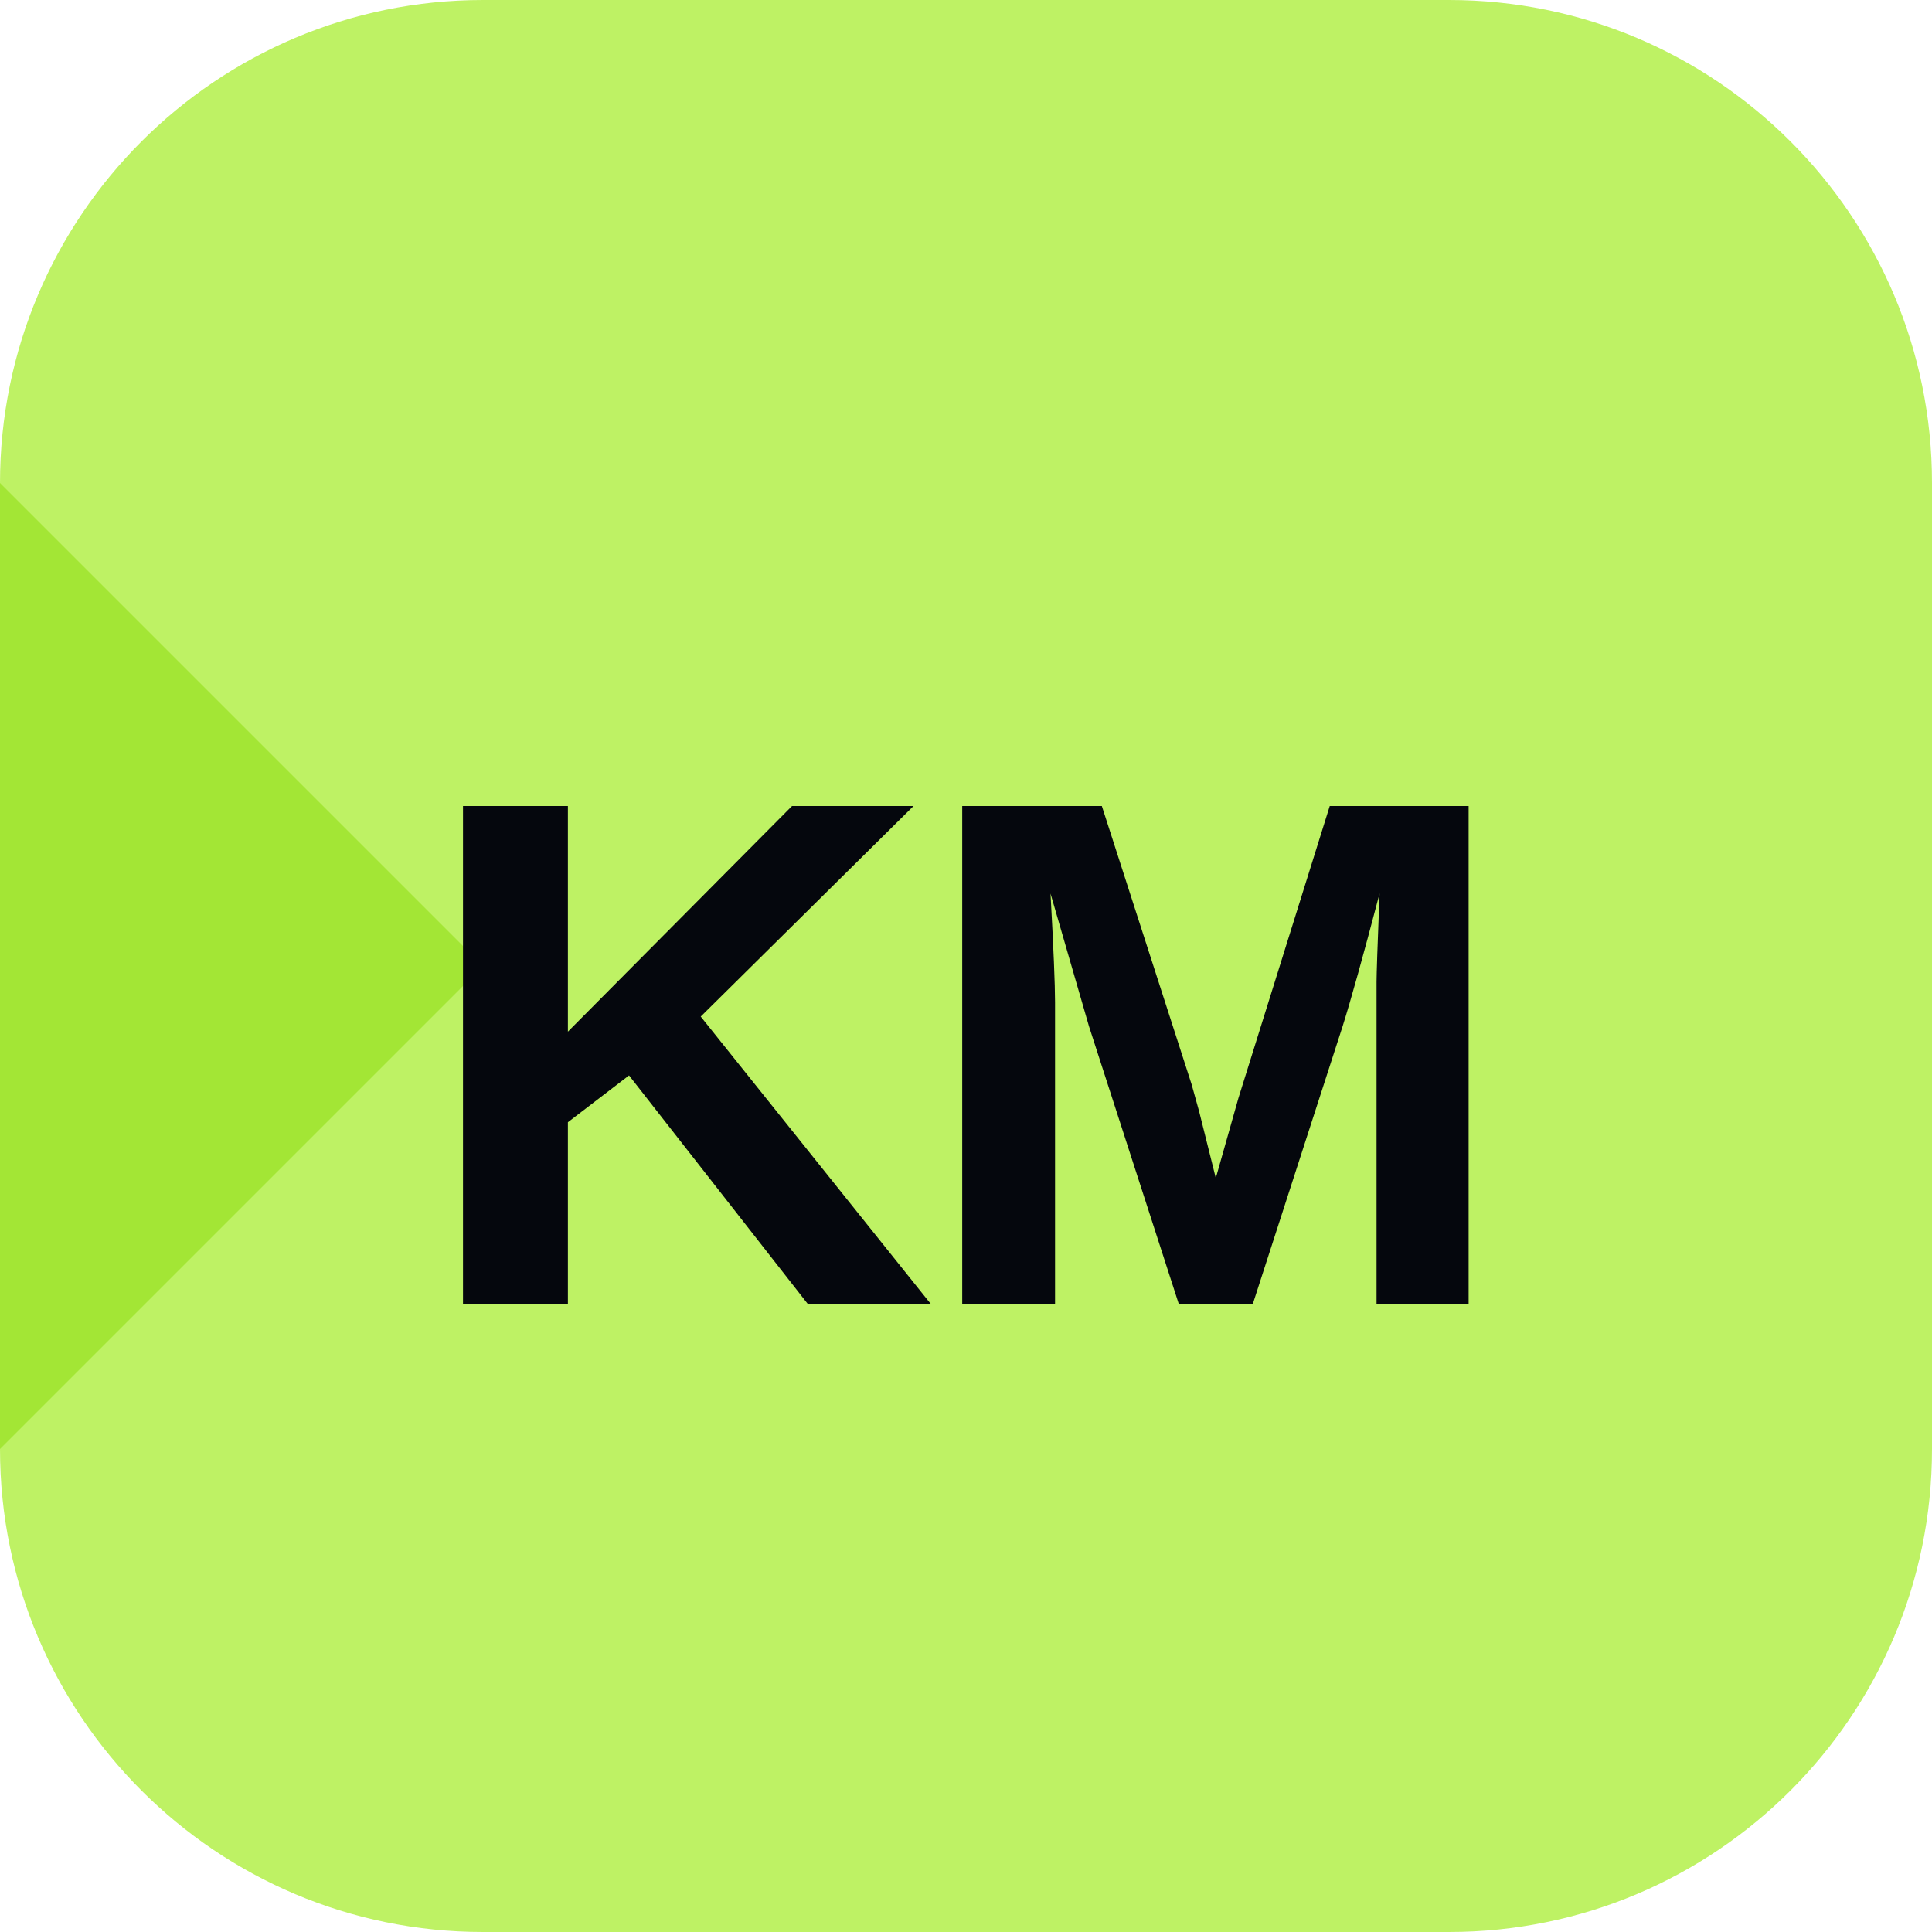
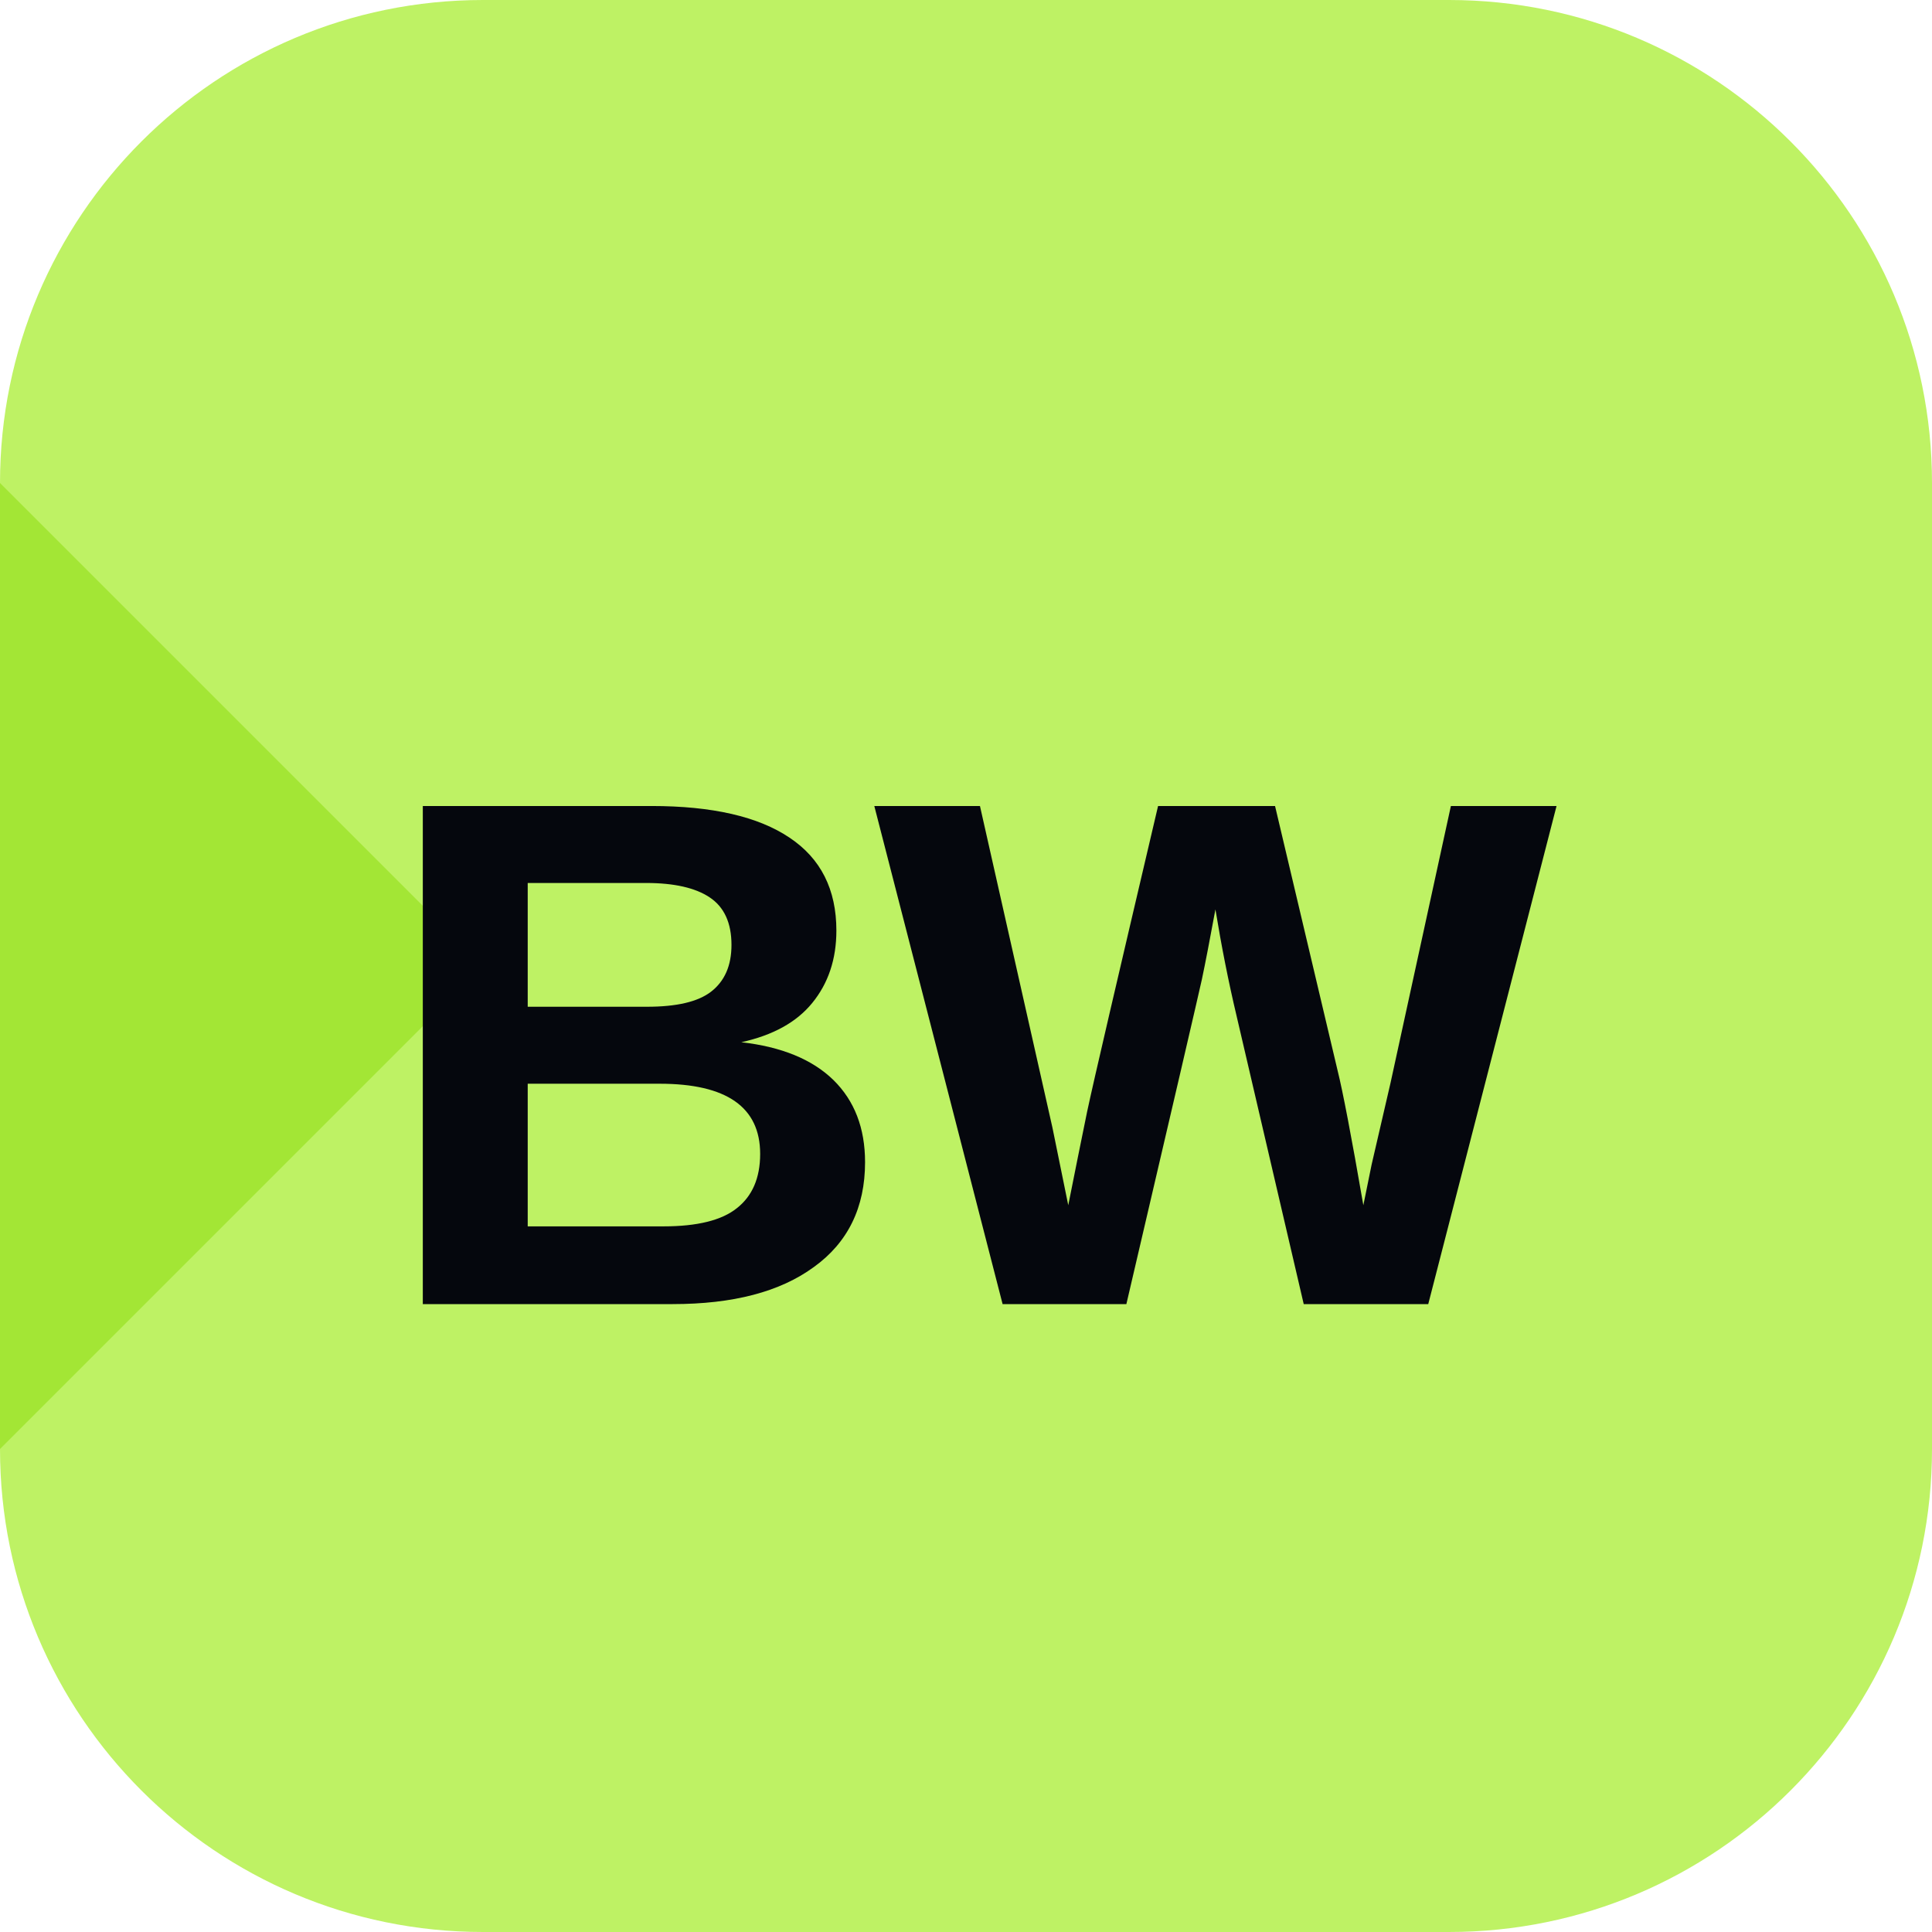
<svg xmlns="http://www.w3.org/2000/svg" viewBox="0 0 40 40">
  <rect width="40" height="40" rx="10" fill="#BEF264" />
  <path d="M0 30 L10 20 L0 10 Z" fill="#A3E635" />
-   <text x="20" y="27" font-family="Arial, Helvetica, sans-serif" font-size="15" font-weight="800" text-anchor="middle" fill="#05070d" letter-spacing="-0.5">KM</text>
+   <text x="20" y="27" font-family="Arial, Helvetica, sans-serif" font-size="15" font-weight="800" text-anchor="middle" fill="#05070d" letter-spacing="-0.5">BW</text>
</svg>
